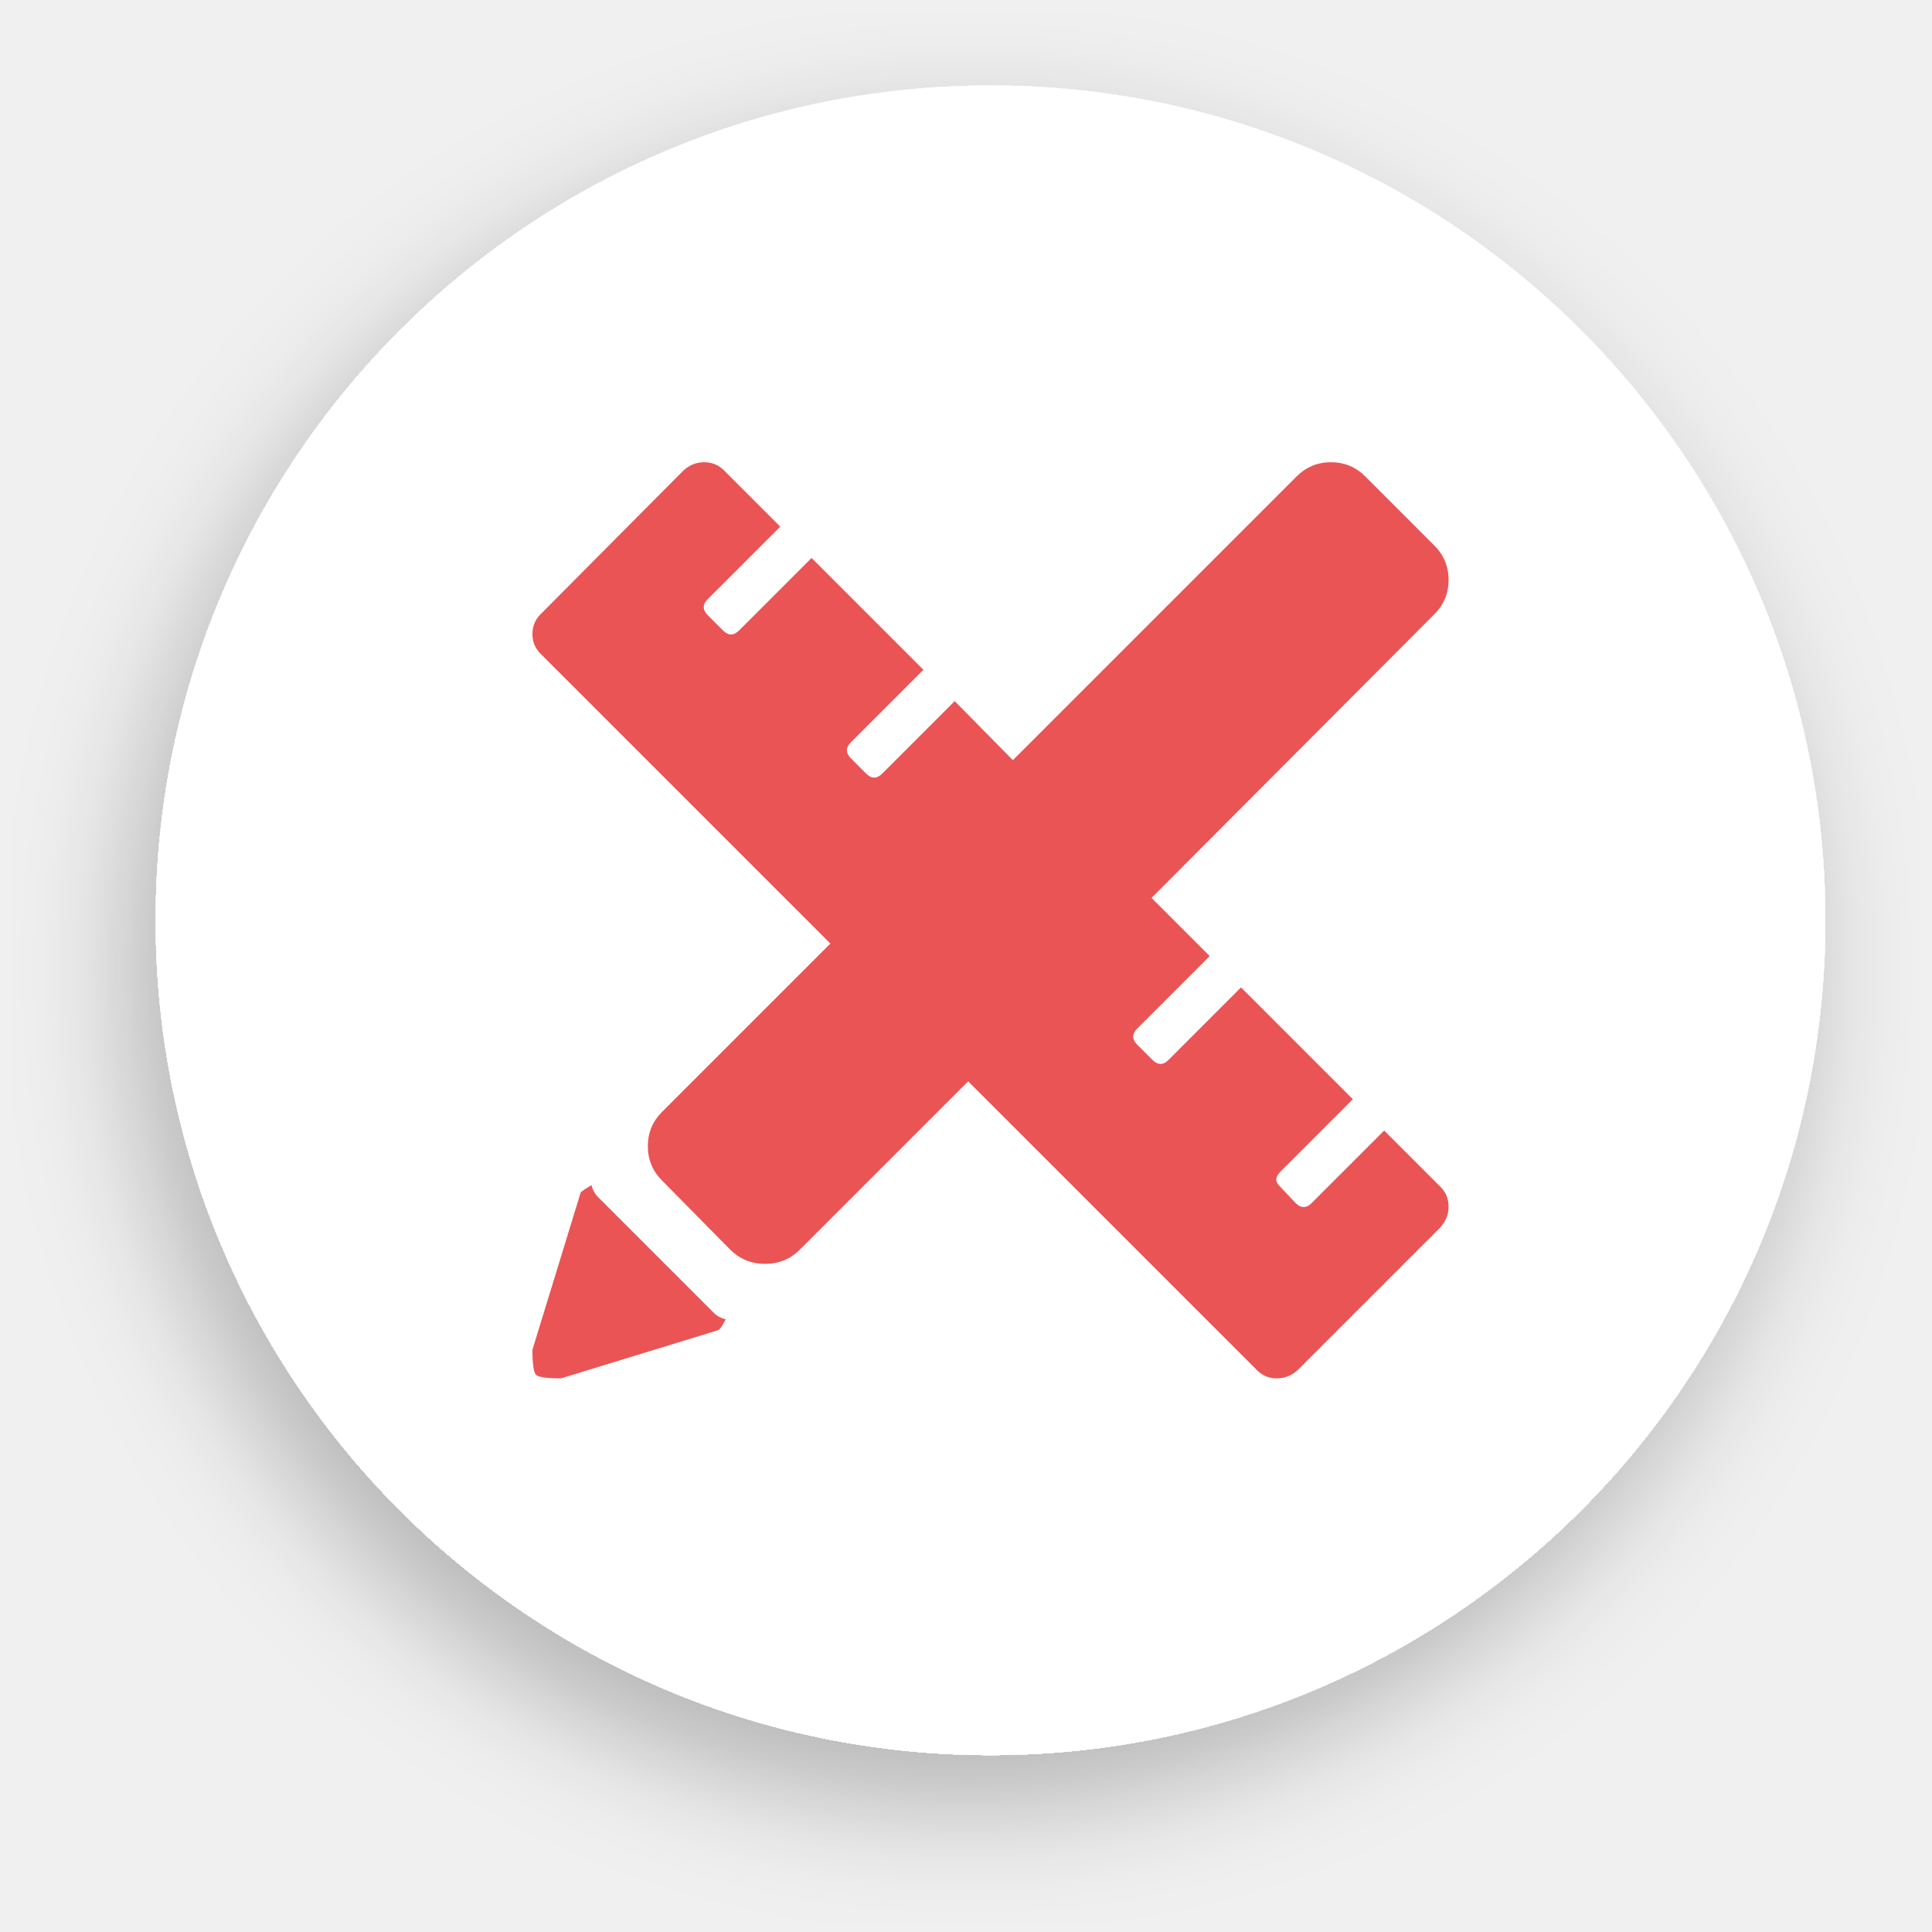
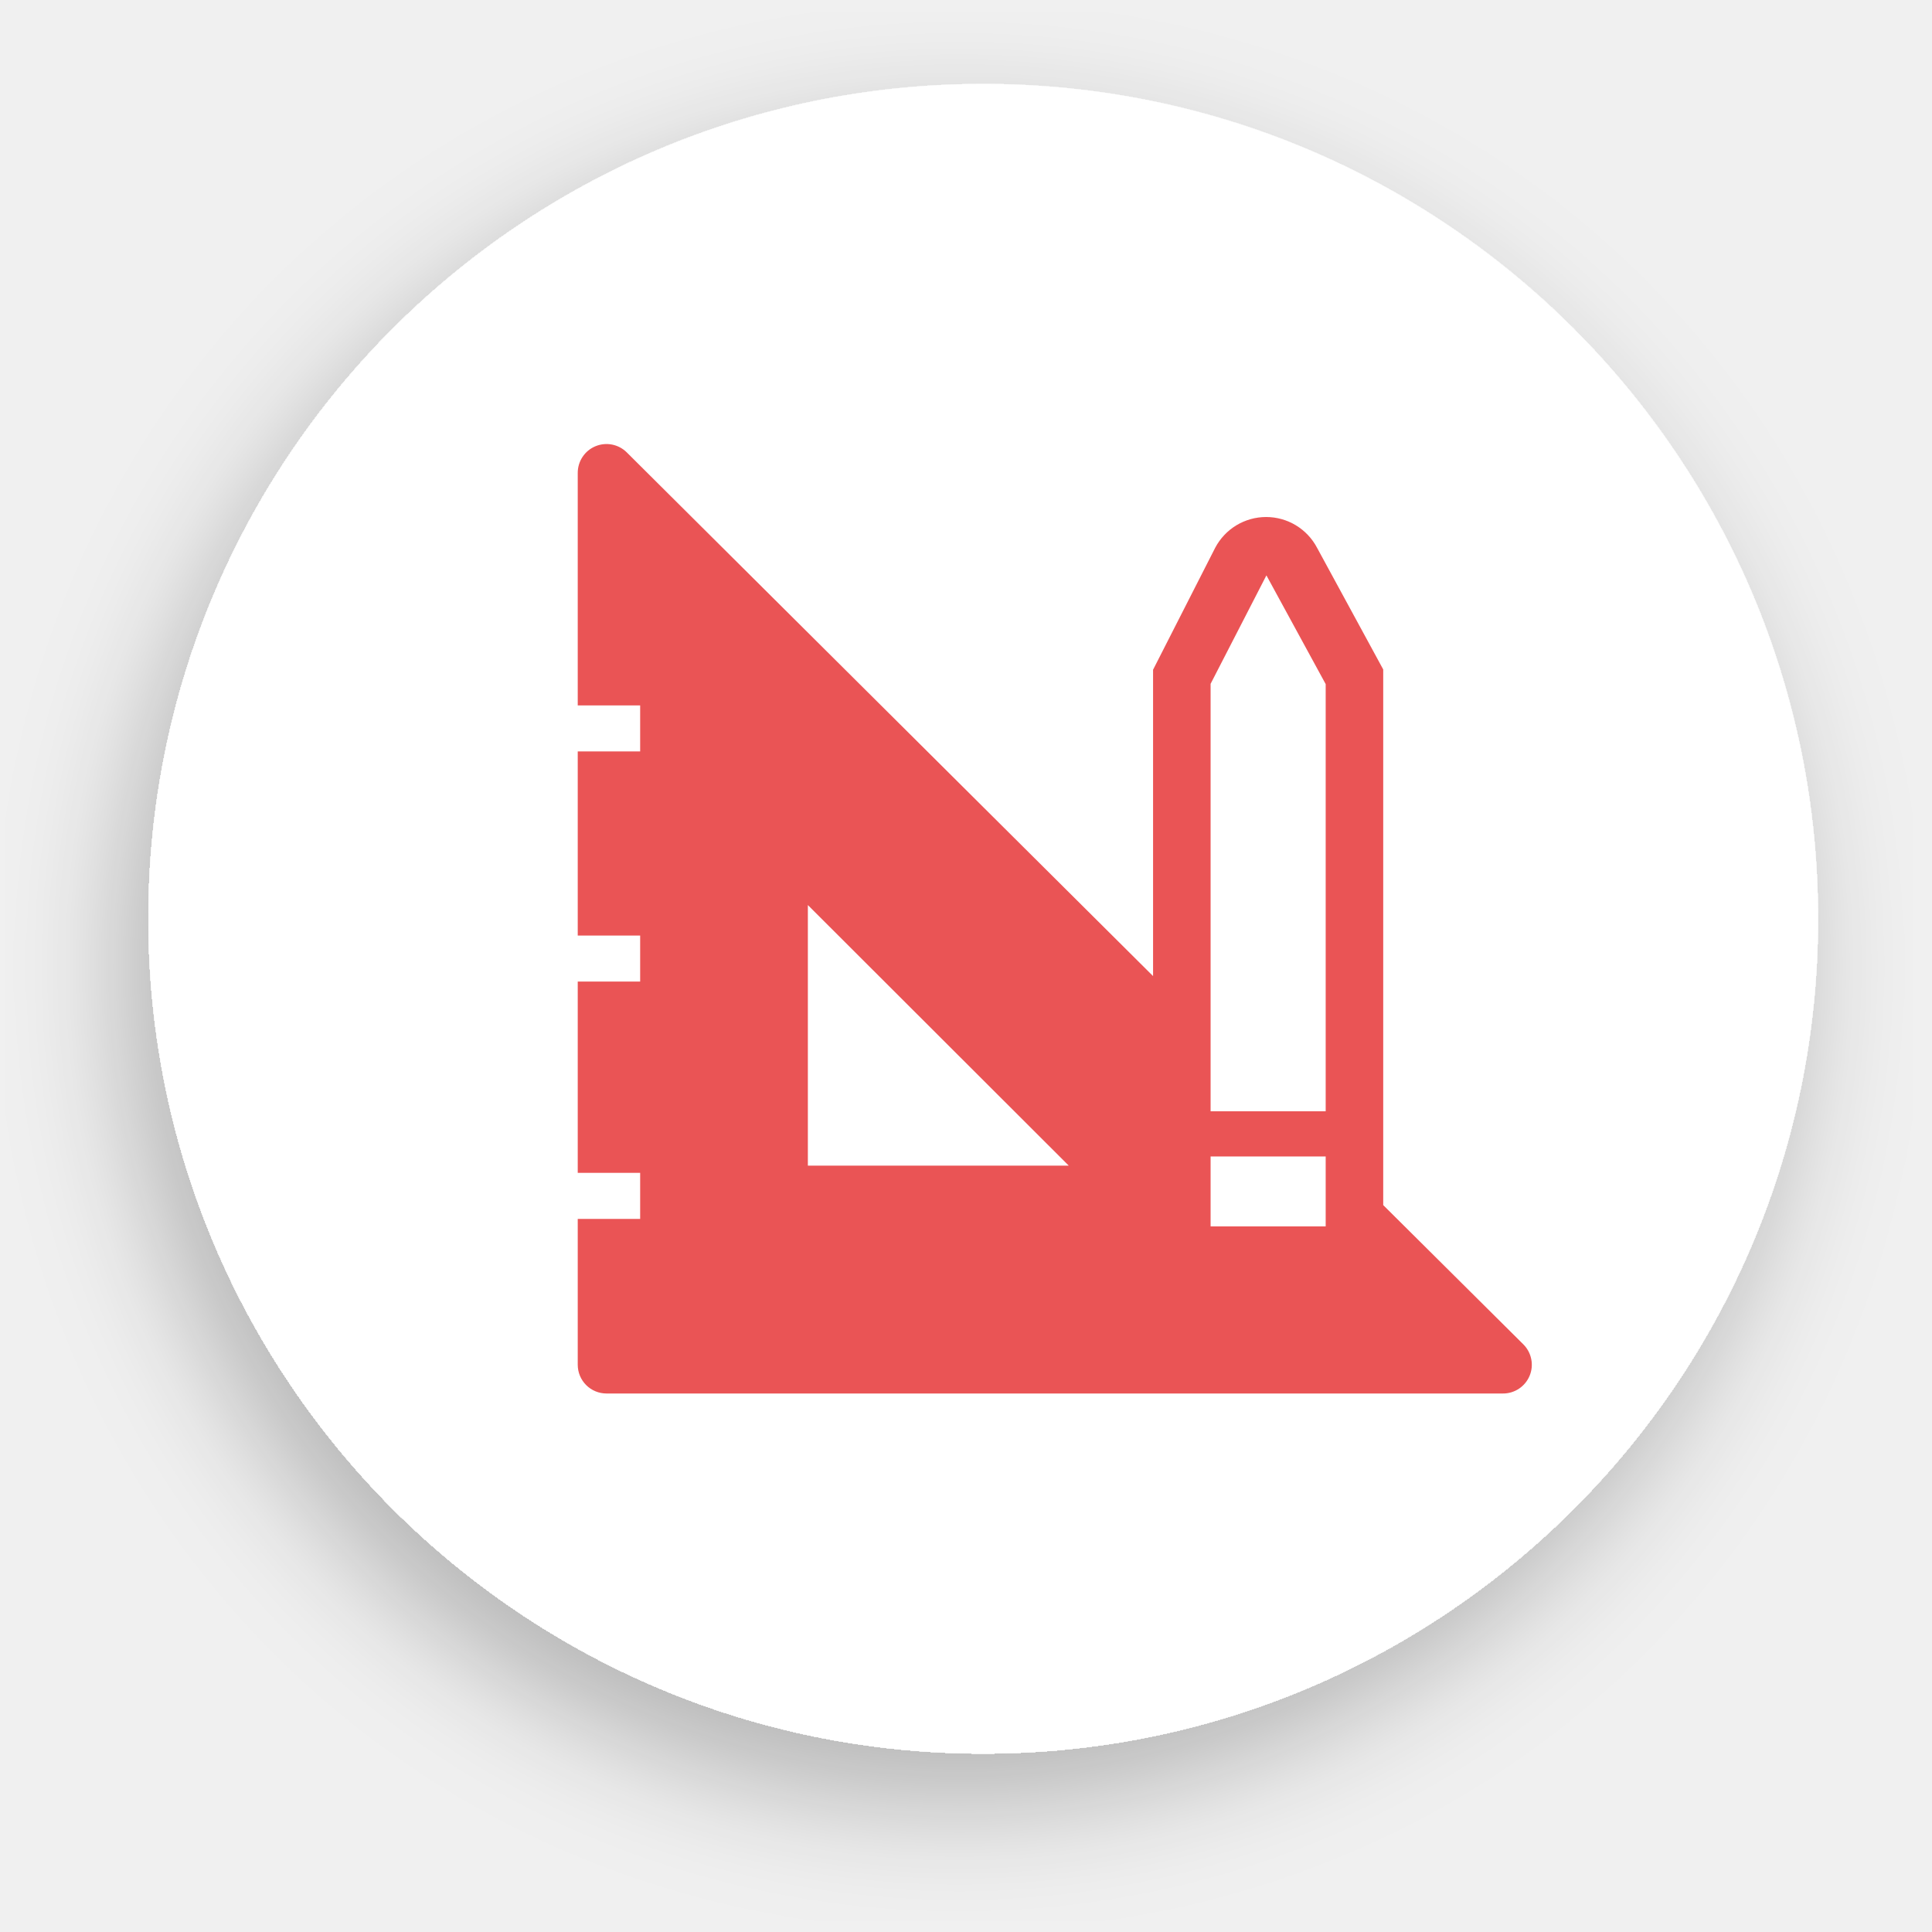
<svg xmlns="http://www.w3.org/2000/svg" width="81" height="81" viewBox="0 0 81 81" fill="none">
  <g filter="url(#filter0_d_1408_188)">
-     <circle cx="41.528" cy="38.584" r="35" fill="white" />
+     <circle cx="41.222" cy="38.52" r="35" fill="white" />
  </g>
-   <path d="M48.279 37.646L50.718 40.085L47.679 43.123C47.454 43.348 47.454 43.573 47.679 43.798L48.317 44.436C48.542 44.661 48.767 44.661 48.992 44.436L52.03 41.397L56.719 46.086L53.681 49.124C53.456 49.349 53.456 49.562 53.681 49.762L54.318 50.437C54.544 50.662 54.769 50.662 54.994 50.437L58.032 47.399L60.395 49.762C60.62 49.987 60.733 50.262 60.733 50.587C60.733 50.912 60.62 51.2 60.395 51.45L54.393 57.452C54.143 57.677 53.856 57.789 53.531 57.789C53.206 57.789 52.931 57.677 52.706 57.452L40.59 45.336L33.538 52.388C33.138 52.788 32.65 52.988 32.075 52.988C31.5 52.988 31.012 52.788 30.612 52.388L27.761 49.499C27.361 49.099 27.161 48.618 27.161 48.055C27.161 47.493 27.361 47.011 27.761 46.611L34.813 39.559L22.66 27.406C22.435 27.181 22.323 26.906 22.323 26.581C22.323 26.256 22.435 25.981 22.66 25.756L28.662 19.717C28.912 19.492 29.199 19.379 29.524 19.379C29.849 19.379 30.125 19.492 30.35 19.717L32.713 22.08L29.674 25.118C29.449 25.343 29.449 25.568 29.674 25.793L30.312 26.431C30.537 26.656 30.762 26.656 30.987 26.431L34.026 23.393L38.714 28.081L35.676 31.12C35.451 31.345 35.451 31.57 35.676 31.795L36.314 32.433C36.539 32.658 36.764 32.658 36.989 32.433L40.027 29.394L42.465 31.87L54.356 19.979C54.756 19.579 55.237 19.379 55.8 19.379C56.363 19.379 56.844 19.579 57.244 19.979L60.132 22.868C60.532 23.268 60.733 23.749 60.733 24.312C60.733 24.874 60.532 25.356 60.132 25.756L48.279 37.646ZM24.798 49.687C24.848 49.887 24.936 50.05 25.061 50.175L29.937 55.051C30.062 55.176 30.225 55.264 30.425 55.314C30.3 55.564 30.2 55.714 30.125 55.764L23.523 57.789C22.923 57.789 22.573 57.739 22.473 57.639C22.372 57.539 22.323 57.189 22.323 56.589L24.348 49.987C24.398 49.937 24.548 49.837 24.798 49.687Z" fill="#EA5455" />
+   <path d="M63.865 56.361L57.992 50.524V28.067L55.218 22.965C55.013 22.576 54.706 22.251 54.33 22.023C53.954 21.796 53.523 21.676 53.083 21.676C52.644 21.676 52.212 21.796 51.836 22.023C51.46 22.251 51.153 22.576 50.948 22.965L48.343 28.079V40.923L26.284 18.973C26.116 18.803 25.9 18.687 25.665 18.64C25.43 18.593 25.187 18.617 24.965 18.709C24.744 18.8 24.555 18.956 24.423 19.156C24.291 19.355 24.221 19.59 24.222 19.829V29.575H26.839V31.504H24.222V39.223H26.839V41.153H24.222V49.173H26.839V51.103H24.222V57.217C24.222 57.537 24.349 57.844 24.575 58.07C24.801 58.296 25.108 58.423 25.428 58.423H63.009C63.248 58.425 63.483 58.355 63.683 58.222C63.882 58.09 64.038 57.901 64.13 57.68C64.222 57.459 64.246 57.215 64.198 56.98C64.151 56.745 64.035 56.53 63.865 56.361ZM33.87 48.871V37.945L44.809 48.871H33.87ZM55.58 51.416H50.755V48.486H55.58V51.416ZM55.58 46.592H50.755V28.67L53.095 24.123L55.58 28.682V46.592Z" fill="#EA5455" />
  <defs>
-     <filter id="filter0_d_1408_188" x="0.528" y="0.584" width="80" height="80" filterUnits="userSpaceOnUse" color-interpolation-filters="sRGB">
+     <filter id="filter0_d_1408_188" x="0.222" y="0.52" width="80" height="80" filterUnits="userSpaceOnUse" color-interpolation-filters="sRGB">
      <feFlood flood-opacity="0" result="BackgroundImageFix" />
      <feColorMatrix in="SourceAlpha" type="matrix" values="0 0 0 0 0 0 0 0 0 0 0 0 0 0 0 0 0 0 127 0" result="hardAlpha" />
      <feOffset dx="-1" dy="2" />
      <feGaussianBlur stdDeviation="2.5" />
      <feComposite in2="hardAlpha" operator="out" />
      <feColorMatrix type="matrix" values="0 0 0 0 0 0 0 0 0 0 0 0 0 0 0 0 0 0 0.25 0" />
      <feBlend mode="normal" in2="BackgroundImageFix" result="effect1_dropShadow_1408_188" />
      <feBlend mode="normal" in="SourceGraphic" in2="effect1_dropShadow_1408_188" result="shape" />
    </filter>
  </defs>
</svg>
